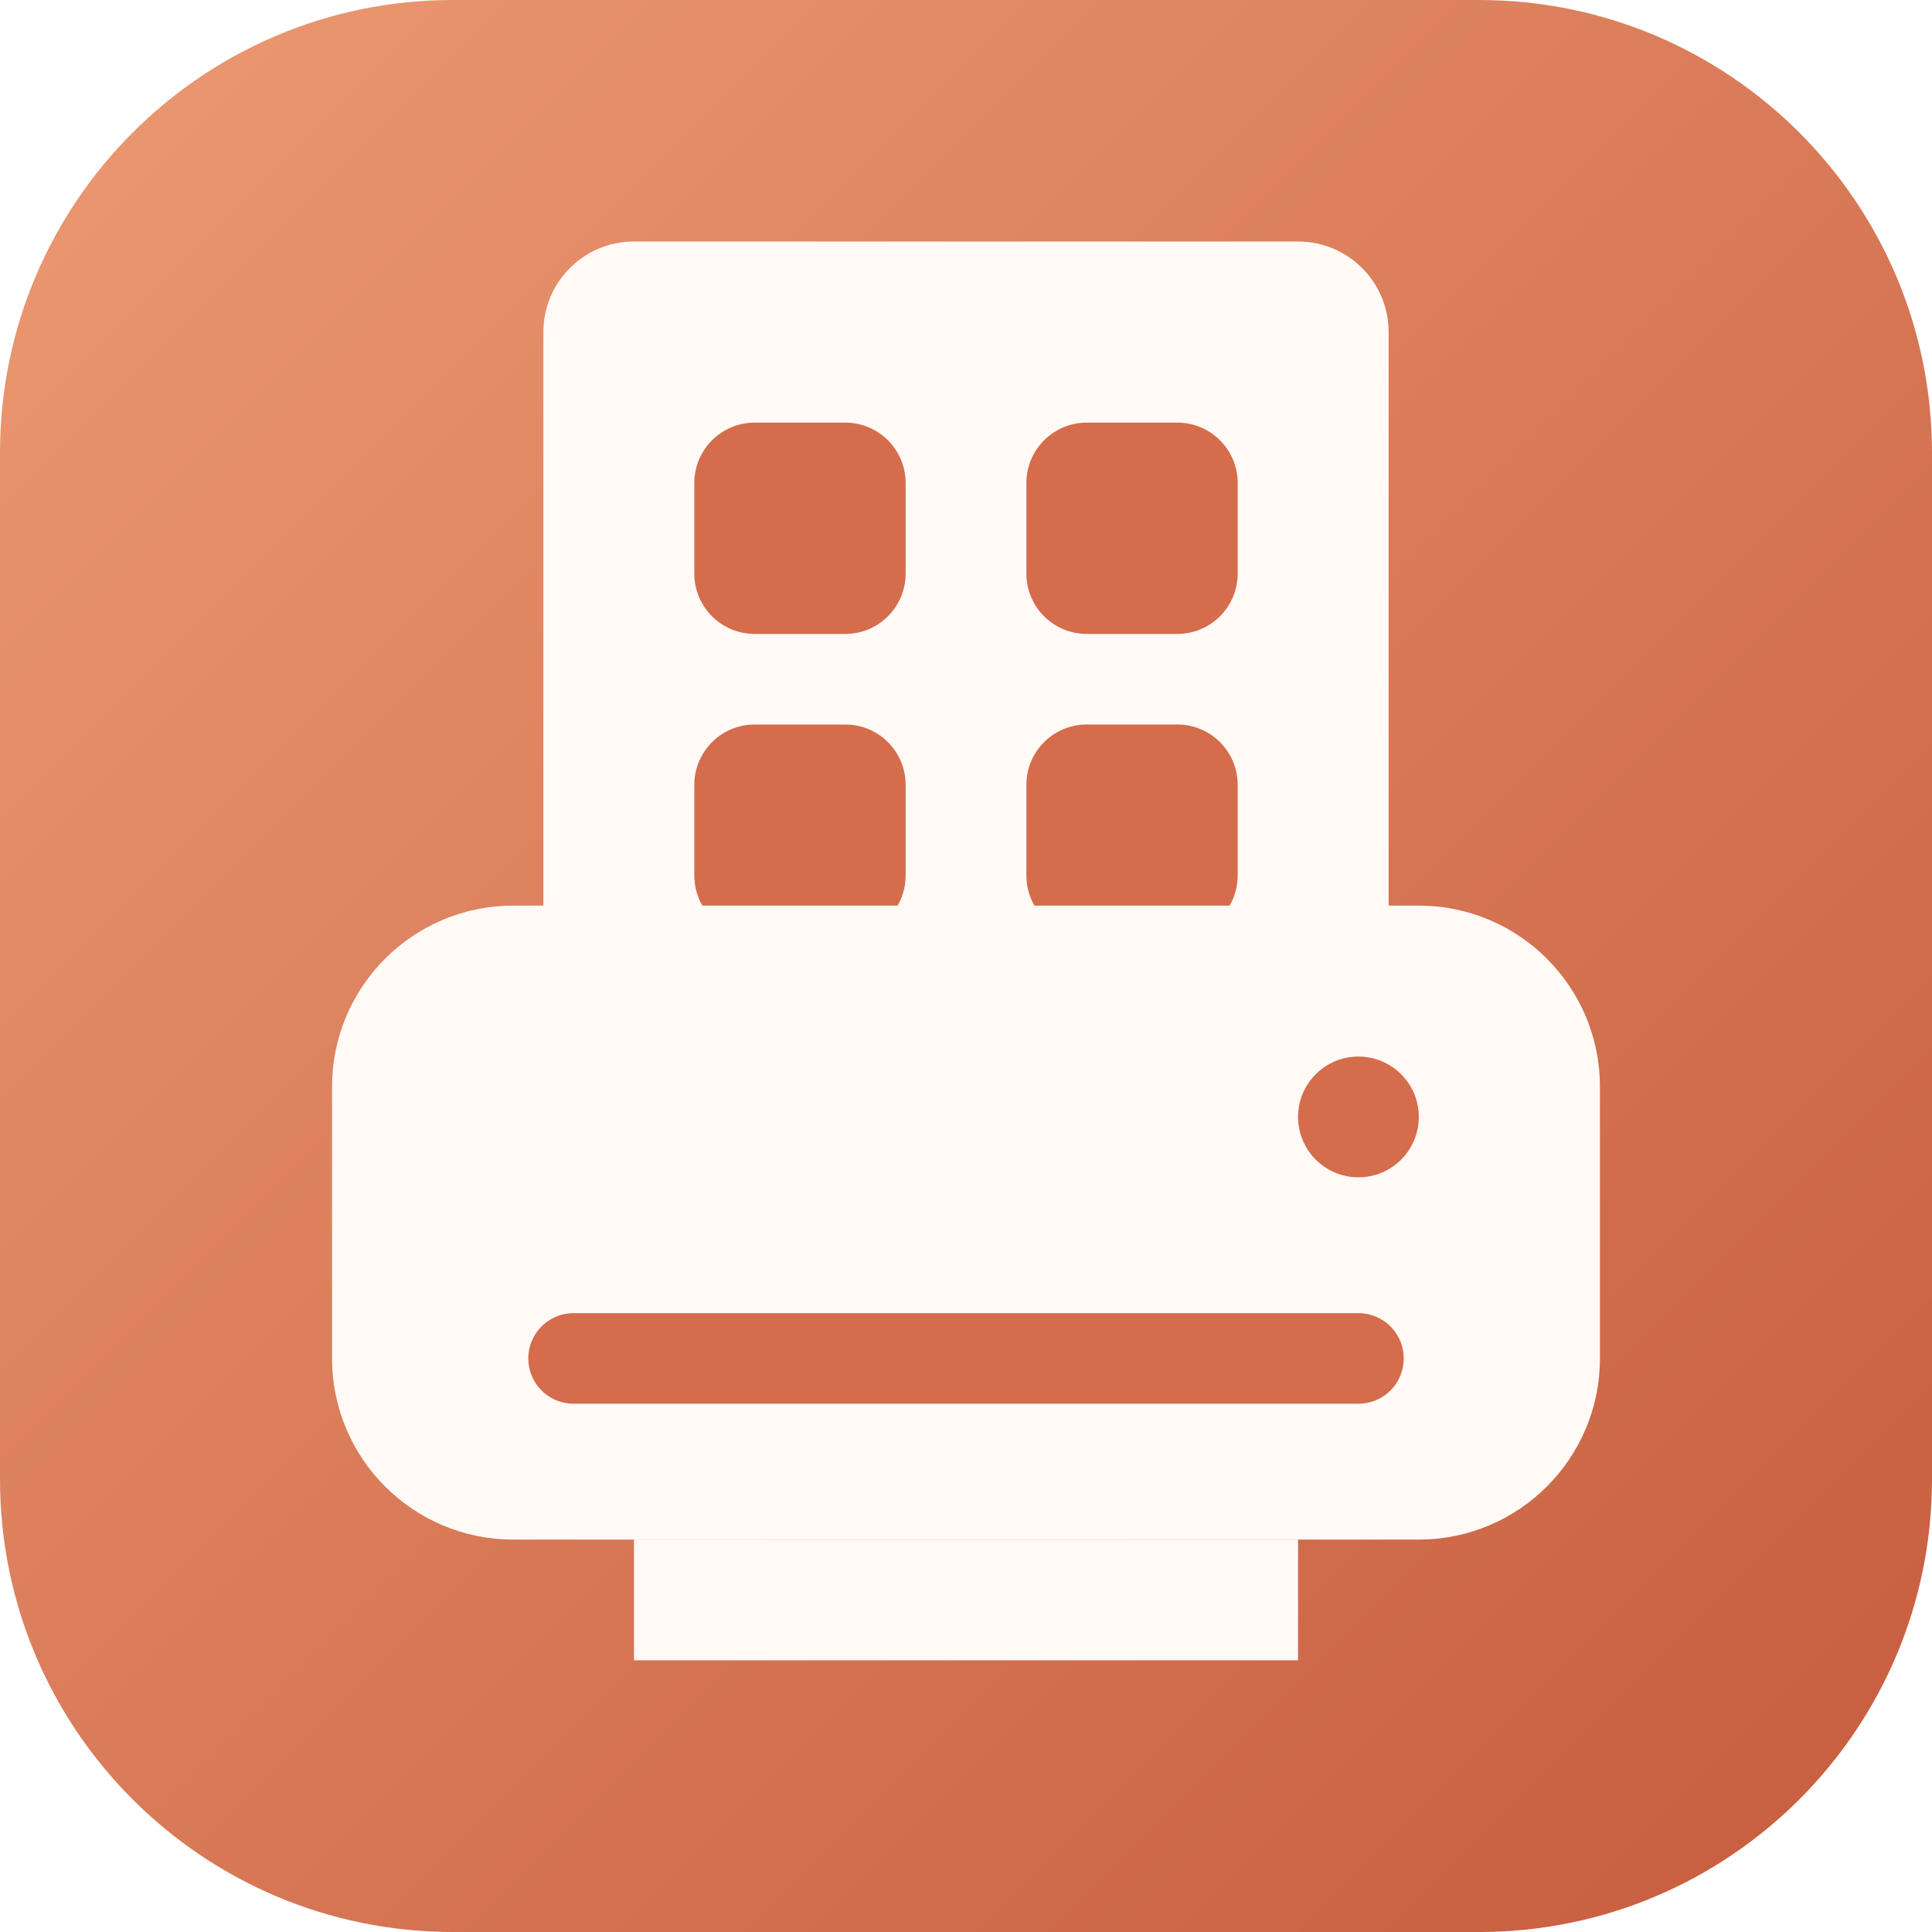
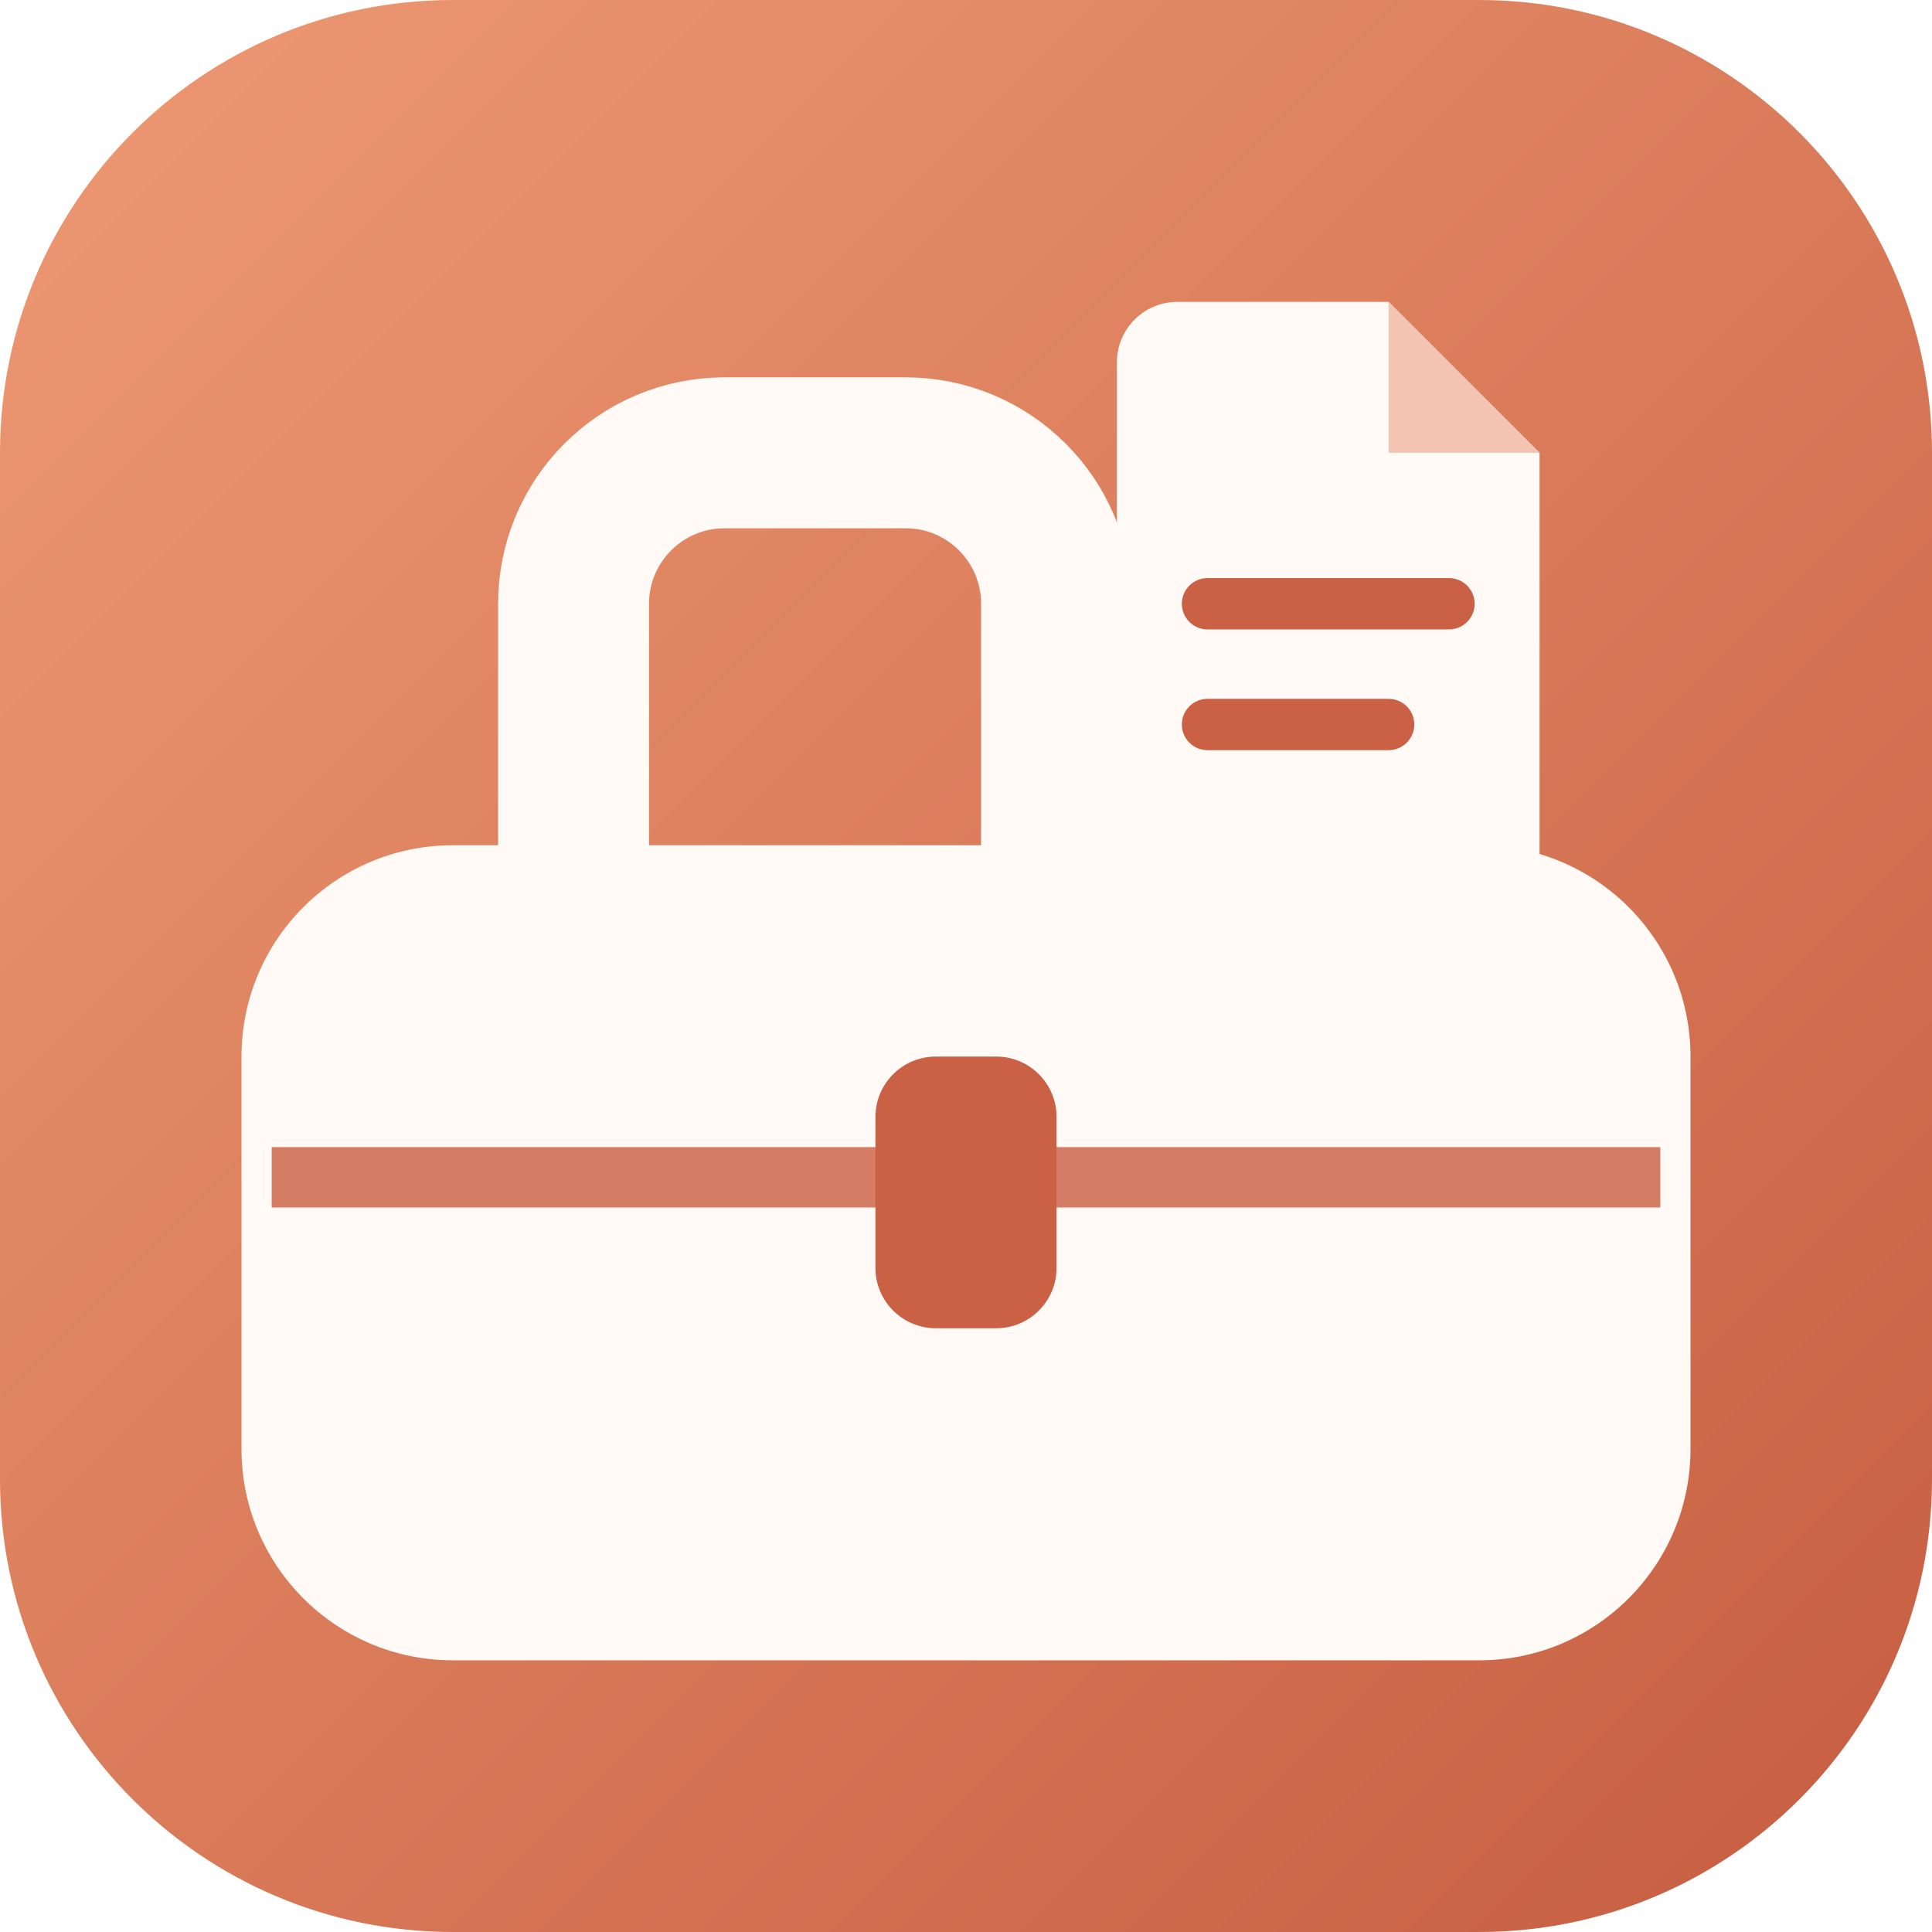
<svg xmlns="http://www.w3.org/2000/svg" viewBox="0 0 64 64" role="img" aria-label="Fax 工具箱">
  <defs>
-     <linearGradient id="fax" x2="1" y2="1">
-       <stop stop-color="#ec9a73" />
-       <stop offset="1" stop-color="#c65b3d" />
+     <linearGradient id="case" x1="0" y1="0" x2="1" y2="1">
+       <stop stop-color="#ee9a74" />
+       <stop offset="1" stop-color="#c65d40" />
    </linearGradient>
  </defs>
-   <rect width="64" height="64" rx="15" fill="url(#fax)" />
-   <path d="M21 8h22a3 3 0 0 1 3 3v25H18V11a3 3 0 0 1 3-3Z" fill="#fffaf6" />
-   <g fill="#d56c4b">
-     <rect x="23" y="14" width="7" height="7" rx="2" />
-     <rect x="34" y="14" width="7" height="7" rx="2" />
-     <rect x="23" y="24" width="7" height="7" rx="2" />
-     <rect x="34" y="24" width="7" height="7" rx="2" />
-   </g>
-   <rect x="11" y="30" width="42" height="21" rx="6" fill="#fffaf6" />
-   <path d="M19 45h26" stroke="#d56c4b" stroke-width="3" stroke-linecap="round" />
-   <circle cx="45" cy="37" r="2" fill="#d56c4b" />
-   <path d="M21 51v4h22v-4" fill="#fffaf6" />
+   <rect width="64" height="64" rx="15" fill="url(#case)" />
+   <path d="M19 29v-9a5 5 0 0 1 5-5h6a5 5 0 0 1 5 5v9" fill="none" stroke="#fffaf6" stroke-width="5" stroke-linejoin="round" />
+   <path d="M39 10h7l5 5v15H37V12a2 2 0 0 1 2-2Z" fill="#fffaf6" />
+   <path d="M46 10v5h5" fill="#f4c4b2" />
+   <path d="M40 20h8m-8 4h6" fill="none" stroke="#cb6144" stroke-width="1.7" stroke-linecap="round" />
+   <rect x="8" y="28" width="48" height="27" rx="7" fill="#fffaf6" />
+   <path d="M9 39h46" fill="none" stroke="#cb6144" stroke-width="2" opacity=".82" />
+   <rect x="29" y="35" width="6" height="9" rx="2" fill="#cb6144" />
</svg>
